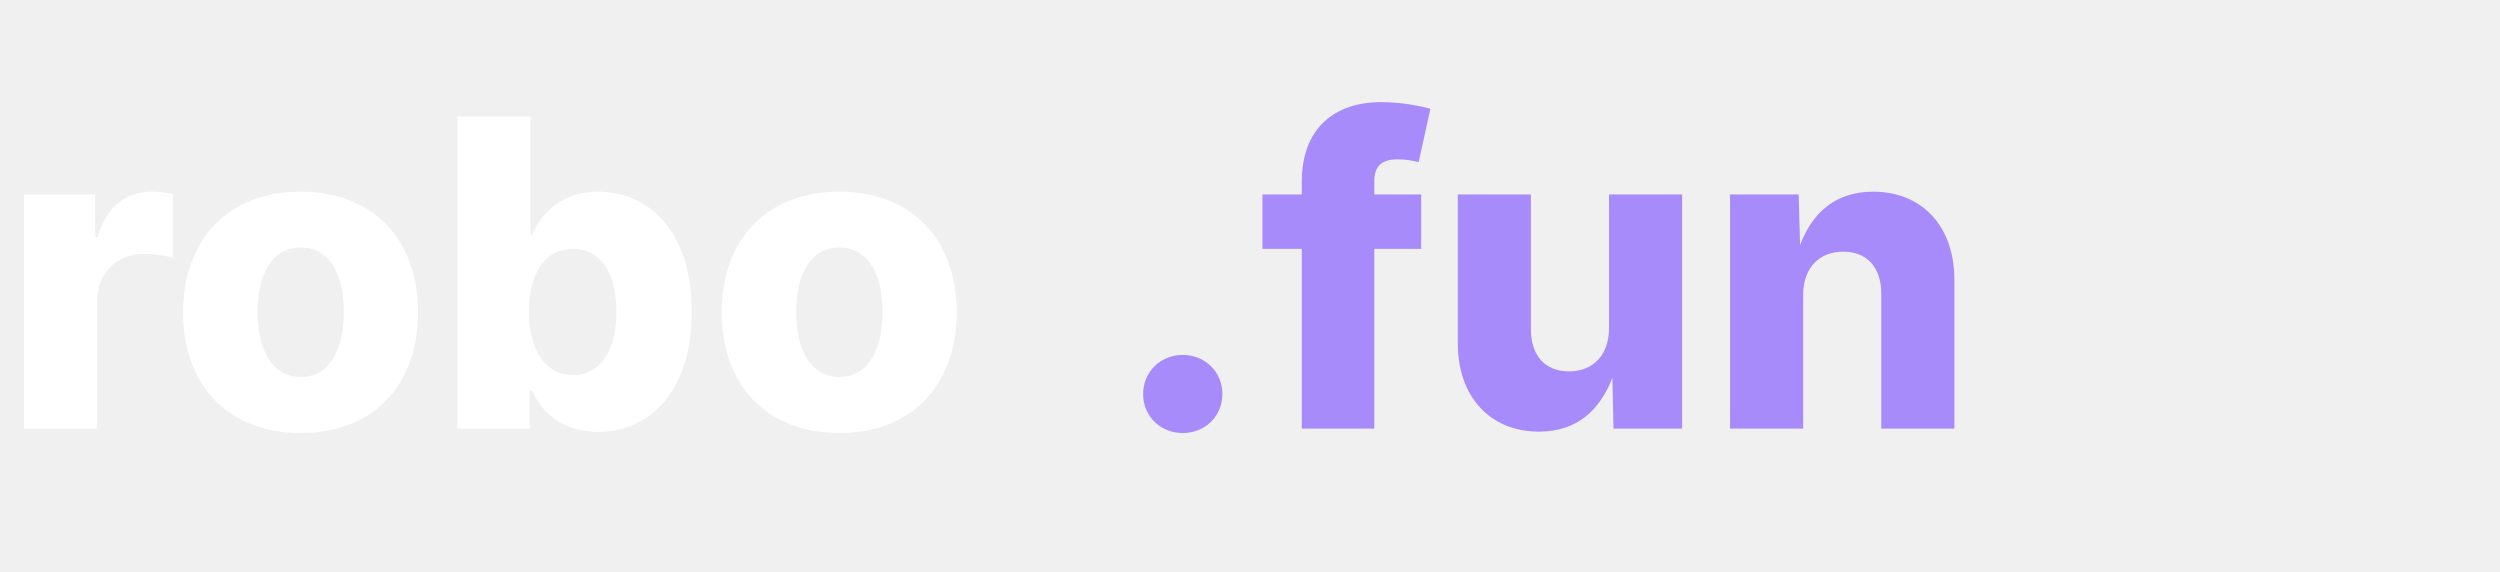
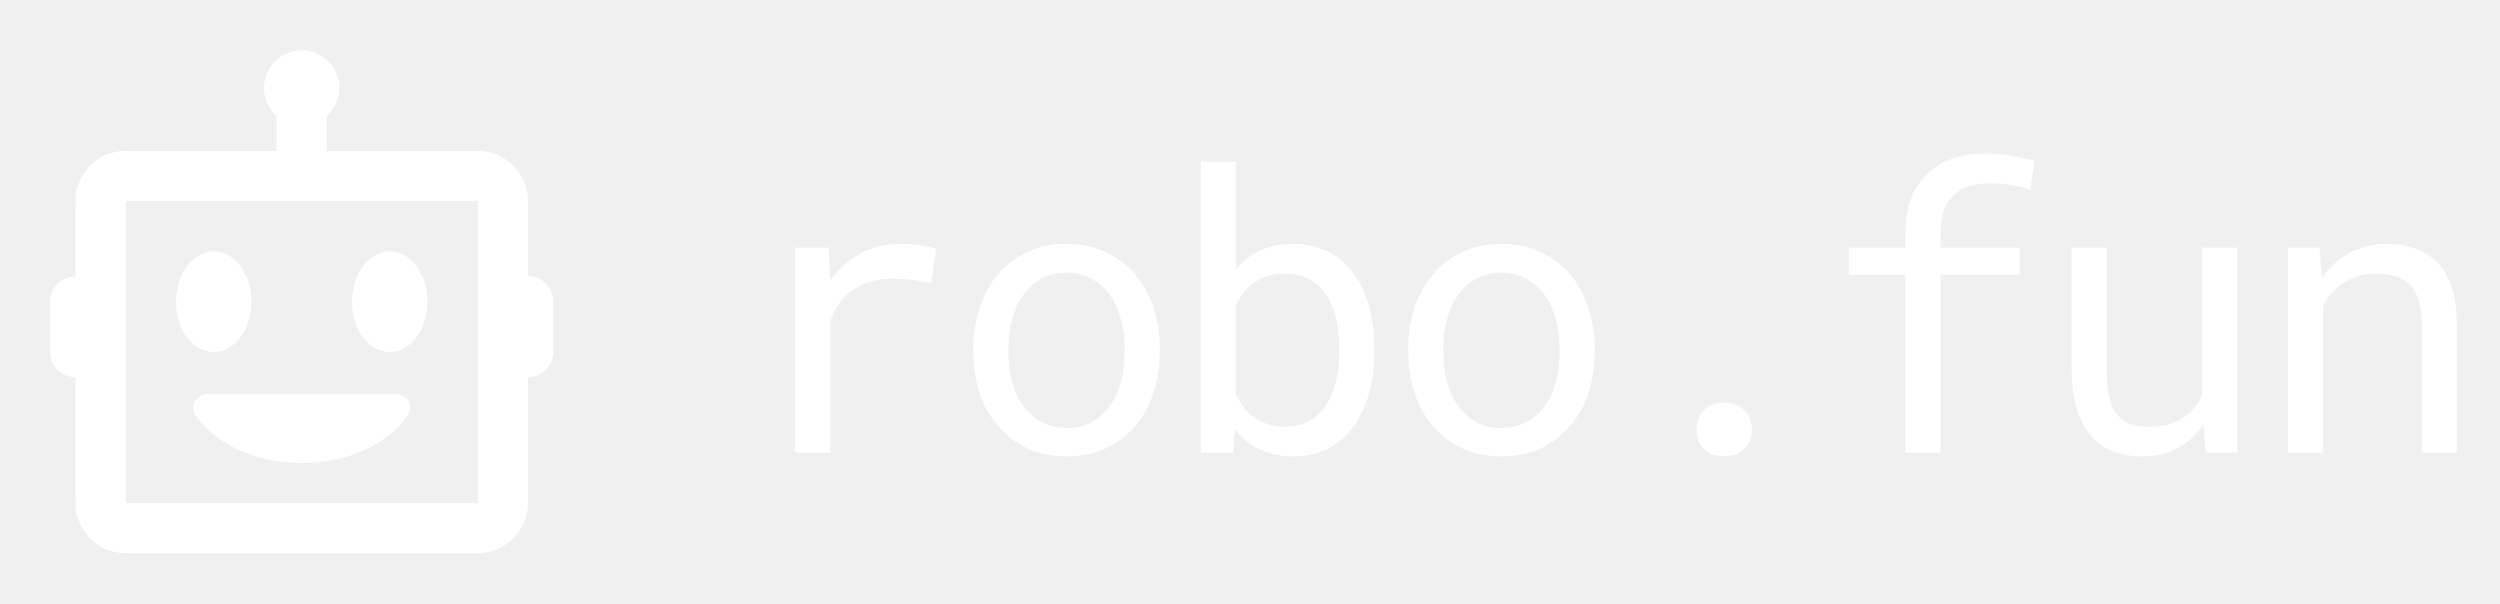
- <svg xmlns="http://www.w3.org/2000/svg" viewBox="0 0 140 32" fill="none">
-   <text x="0" y="24" font-family="system-ui, -apple-system, sans-serif" font-size="24" font-weight="800" fill="#ffffff">robo</text>
-   <text x="62" y="24" font-family="system-ui, -apple-system, sans-serif" font-size="24" font-weight="800" fill="#A78BFA">.fun</text>
+ <svg xmlns="http://www.w3.org/2000/svg" width="116" height="28" viewBox="0 0 116 28" fill="none">
+   <path d="M25.583 13.542C25.347 12.972 24.842 12.836 24.5 12.803V9.333C24.5 8.047 23.453 7 22.167 7H15.167V5.378C15.523 5.059 15.75 4.599 15.75 4.083C15.75 3.619 15.566 3.174 15.237 2.846C14.909 2.518 14.464 2.333 14 2.333C13.536 2.333 13.091 2.518 12.763 2.846C12.434 3.174 12.25 3.619 12.25 4.083C12.25 4.599 12.477 5.059 12.833 5.378V7H5.833C4.546 7 3.5 8.047 3.5 9.333V12.83L3.404 12.837C3.11 12.858 2.835 12.99 2.634 13.206C2.433 13.421 2.322 13.705 2.322 14V16.333C2.322 16.643 2.445 16.94 2.663 17.158C2.882 17.377 3.179 17.5 3.488 17.5H3.5V23.333C3.5 24.62 4.546 25.667 5.833 25.667H22.167C23.453 25.667 24.5 24.62 24.5 23.333V17.5C24.809 17.5 25.106 17.377 25.325 17.158C25.544 16.94 25.667 16.643 25.667 16.333V14.072C25.68 13.891 25.651 13.71 25.583 13.542ZM5.833 23.333V9.333H22.167L22.168 13.995L22.167 14V16.333L22.168 16.339L22.169 23.333H5.833Z" fill="white" />
+   <path d="M9.916 16.333C10.883 16.333 11.666 15.289 11.666 14C11.666 12.711 10.883 11.667 9.916 11.667C8.95 11.667 8.166 12.711 8.166 14C8.166 15.289 8.95 16.333 9.916 16.333Z" fill="white" />
+   <path d="M18.084 16.333C19.05 16.333 19.834 15.289 19.834 14C19.834 12.711 19.05 11.667 18.084 11.667C17.117 11.667 16.334 12.711 16.334 14C16.334 15.289 17.117 16.333 18.084 16.333Z" fill="white" />
+   <path d="M9.666 18.278H18.334C18.874 18.278 19.242 18.819 18.932 19.26C16.843 22.228 11.157 22.228 9.068 19.26C8.758 18.819 9.126 18.278 9.666 18.278Z" fill="white" />
+   <path d="M41.761 11.315C42.06 11.315 42.37 11.335 42.692 11.376C43.02 11.417 43.267 11.473 43.431 11.543L43.211 13.134C42.895 13.063 42.593 13.014 42.306 12.984C42.024 12.949 41.728 12.932 41.418 12.932C41.02 12.932 40.659 12.981 40.337 13.081C40.015 13.175 39.733 13.315 39.493 13.503C39.276 13.667 39.086 13.869 38.922 14.109C38.764 14.344 38.632 14.607 38.526 14.9V21H36.892V11.49H38.438L38.509 12.765L38.518 13.002C38.904 12.48 39.367 12.07 39.906 11.771C40.451 11.467 41.069 11.315 41.761 11.315ZM45.163 16.157C45.163 15.472 45.262 14.836 45.462 14.25C45.661 13.658 45.948 13.146 46.323 12.712C46.692 12.278 47.143 11.938 47.676 11.692C48.21 11.44 48.81 11.315 49.478 11.315C50.152 11.315 50.756 11.44 51.289 11.692C51.828 11.938 52.285 12.278 52.66 12.712C53.029 13.146 53.313 13.658 53.512 14.25C53.712 14.836 53.811 15.472 53.811 16.157V16.351C53.811 17.036 53.712 17.672 53.512 18.258C53.313 18.844 53.029 19.354 52.66 19.787C52.285 20.221 51.831 20.561 51.298 20.807C50.764 21.053 50.164 21.176 49.496 21.176C48.822 21.176 48.215 21.053 47.676 20.807C47.143 20.561 46.692 20.221 46.323 19.787C45.948 19.354 45.661 18.844 45.462 18.258C45.262 17.672 45.163 17.036 45.163 16.351V16.157ZM46.789 16.351C46.789 16.819 46.844 17.268 46.956 17.695C47.067 18.117 47.237 18.489 47.465 18.811C47.688 19.134 47.969 19.389 48.309 19.576C48.649 19.764 49.045 19.857 49.496 19.857C49.941 19.857 50.331 19.764 50.665 19.576C51.005 19.389 51.289 19.134 51.517 18.811C51.74 18.489 51.907 18.117 52.018 17.695C52.13 17.268 52.185 16.819 52.185 16.351V16.157C52.185 15.694 52.127 15.252 52.01 14.83C51.898 14.402 51.731 14.027 51.508 13.705C51.28 13.383 50.996 13.128 50.656 12.94C50.322 12.747 49.929 12.65 49.478 12.65C49.027 12.65 48.635 12.747 48.3 12.94C47.967 13.128 47.688 13.383 47.465 13.705C47.237 14.027 47.067 14.402 46.956 14.83C46.844 15.252 46.789 15.694 46.789 16.157V16.351ZM63.77 16.351C63.77 16.767 63.738 17.168 63.673 17.555C63.615 17.936 63.527 18.293 63.41 18.627C63.251 19.066 63.043 19.462 62.786 19.814C62.534 20.159 62.229 20.446 61.871 20.675C61.614 20.833 61.33 20.956 61.019 21.044C60.714 21.132 60.383 21.176 60.026 21.176C59.616 21.176 59.241 21.126 58.901 21.026C58.567 20.927 58.265 20.783 57.995 20.596C57.867 20.502 57.744 20.399 57.626 20.288C57.509 20.177 57.398 20.054 57.292 19.919L57.213 21H55.719V7.5H57.345V12.51C57.48 12.34 57.629 12.188 57.793 12.053C57.958 11.912 58.133 11.792 58.321 11.692C58.555 11.569 58.813 11.476 59.094 11.411C59.375 11.347 59.68 11.315 60.008 11.315C60.418 11.315 60.796 11.37 61.142 11.481C61.488 11.593 61.801 11.748 62.083 11.947C62.334 12.135 62.56 12.363 62.759 12.633C62.958 12.896 63.134 13.192 63.287 13.521C63.445 13.89 63.565 14.3 63.647 14.751C63.729 15.196 63.77 15.668 63.77 16.166V16.351ZM62.144 16.166C62.144 15.867 62.123 15.577 62.083 15.296C62.047 15.009 61.992 14.739 61.916 14.487C61.81 14.177 61.672 13.893 61.502 13.635C61.333 13.377 61.124 13.175 60.878 13.028C60.708 12.923 60.518 12.841 60.307 12.782C60.096 12.724 59.862 12.694 59.604 12.694C59.323 12.694 59.065 12.732 58.831 12.809C58.596 12.879 58.388 12.979 58.206 13.107C58.019 13.242 57.852 13.4 57.706 13.582C57.565 13.758 57.445 13.951 57.345 14.162V18.319C57.451 18.53 57.574 18.727 57.714 18.908C57.861 19.084 58.028 19.239 58.215 19.374C58.403 19.509 58.614 19.614 58.848 19.69C59.083 19.761 59.34 19.796 59.621 19.796C59.891 19.796 60.137 19.764 60.36 19.699C60.583 19.629 60.782 19.529 60.958 19.4C61.192 19.236 61.388 19.028 61.546 18.776C61.705 18.524 61.831 18.243 61.924 17.933C62 17.698 62.056 17.446 62.091 17.177C62.126 16.907 62.144 16.632 62.144 16.351V16.166ZM65.344 16.157C65.344 15.472 65.444 14.836 65.643 14.25C65.842 13.658 66.129 13.146 66.504 12.712C66.873 12.278 67.324 11.938 67.858 11.692C68.391 11.44 68.991 11.315 69.659 11.315C70.333 11.315 70.937 11.44 71.47 11.692C72.009 11.938 72.466 12.278 72.841 12.712C73.21 13.146 73.494 13.658 73.694 14.25C73.893 14.836 73.992 15.472 73.992 16.157V16.351C73.992 17.036 73.893 17.672 73.694 18.258C73.494 18.844 73.21 19.354 72.841 19.787C72.466 20.221 72.012 20.561 71.479 20.807C70.945 21.053 70.345 21.176 69.677 21.176C69.003 21.176 68.397 21.053 67.858 20.807C67.324 20.561 66.873 20.221 66.504 19.787C66.129 19.354 65.842 18.844 65.643 18.258C65.444 17.672 65.344 17.036 65.344 16.351V16.157ZM66.97 16.351C66.97 16.819 67.025 17.268 67.137 17.695C67.248 18.117 67.418 18.489 67.647 18.811C67.869 19.134 68.15 19.389 68.49 19.576C68.83 19.764 69.226 19.857 69.677 19.857C70.122 19.857 70.512 19.764 70.846 19.576C71.186 19.389 71.47 19.134 71.698 18.811C71.921 18.489 72.088 18.117 72.199 17.695C72.311 17.268 72.366 16.819 72.366 16.351V16.157C72.366 15.694 72.308 15.252 72.191 14.83C72.079 14.402 71.912 14.027 71.69 13.705C71.461 13.383 71.177 13.128 70.837 12.94C70.503 12.747 70.111 12.65 69.659 12.65C69.208 12.65 68.816 12.747 68.482 12.94C68.148 13.128 67.869 13.383 67.647 13.705C67.418 14.027 67.248 14.402 67.137 14.83C67.025 15.252 66.97 15.694 66.97 16.157V16.351ZM78.722 19.945C78.722 19.6 78.827 19.304 79.038 19.058C79.249 18.811 79.568 18.689 79.996 18.689C80.418 18.689 80.737 18.811 80.954 19.058C81.177 19.298 81.288 19.594 81.288 19.945C81.288 20.291 81.177 20.581 80.954 20.815C80.731 21.05 80.412 21.167 79.996 21.167C79.574 21.167 79.255 21.05 79.038 20.815C78.827 20.575 78.722 20.285 78.722 19.945ZM88.408 21V12.747H85.789V11.49H88.408V10.822C88.408 10.213 88.496 9.68 88.671 9.223C88.853 8.76 89.108 8.373 89.436 8.062C89.758 7.752 90.148 7.518 90.605 7.359C91.062 7.201 91.572 7.122 92.134 7.122C92.369 7.122 92.6 7.137 92.829 7.166C93.057 7.189 93.283 7.222 93.505 7.263C93.652 7.292 93.798 7.324 93.945 7.359C94.091 7.389 94.241 7.424 94.393 7.465L94.2 8.81C93.96 8.728 93.678 8.657 93.356 8.599C93.04 8.534 92.7 8.502 92.337 8.502C91.967 8.502 91.639 8.549 91.352 8.643C91.071 8.73 90.837 8.865 90.649 9.047C90.45 9.234 90.297 9.478 90.192 9.776C90.092 10.075 90.043 10.424 90.043 10.822V11.49H93.708V12.747H90.043V21H88.408ZM102.339 21L102.243 19.69C101.926 20.159 101.531 20.525 101.056 20.789C100.581 21.047 100.034 21.176 99.412 21.176C98.914 21.176 98.463 21.1 98.059 20.947C97.655 20.789 97.309 20.546 97.022 20.218C96.735 19.89 96.512 19.474 96.354 18.97C96.201 18.46 96.125 17.851 96.125 17.142V11.49H97.751V17.159C97.751 17.675 97.792 18.102 97.874 18.442C97.956 18.782 98.079 19.052 98.243 19.251C98.407 19.456 98.607 19.6 98.841 19.682C99.081 19.764 99.357 19.805 99.667 19.805C100.031 19.805 100.356 19.764 100.643 19.682C100.93 19.594 101.179 19.474 101.39 19.321C101.566 19.198 101.718 19.052 101.847 18.882C101.982 18.706 102.093 18.516 102.181 18.311V11.49H103.816V21H102.339ZM106.163 21V11.49H107.622L107.736 12.896C107.877 12.697 108.029 12.516 108.193 12.352C108.363 12.182 108.542 12.035 108.73 11.912C109.011 11.725 109.315 11.581 109.644 11.481C109.978 11.376 110.329 11.32 110.698 11.315C111.196 11.315 111.647 11.385 112.052 11.525C112.462 11.666 112.811 11.886 113.098 12.185C113.385 12.483 113.605 12.864 113.757 13.327C113.915 13.784 113.994 14.329 113.994 14.962V21H112.368V14.997C112.368 14.575 112.321 14.218 112.228 13.925C112.134 13.632 111.996 13.395 111.814 13.213C111.627 13.031 111.398 12.899 111.129 12.817C110.865 12.735 110.561 12.694 110.215 12.694C109.916 12.694 109.638 12.738 109.38 12.826C109.122 12.908 108.885 13.023 108.668 13.169C108.492 13.298 108.328 13.447 108.176 13.617C108.029 13.787 107.9 13.975 107.789 14.18V21H106.163Z" fill="white" />
</svg>
